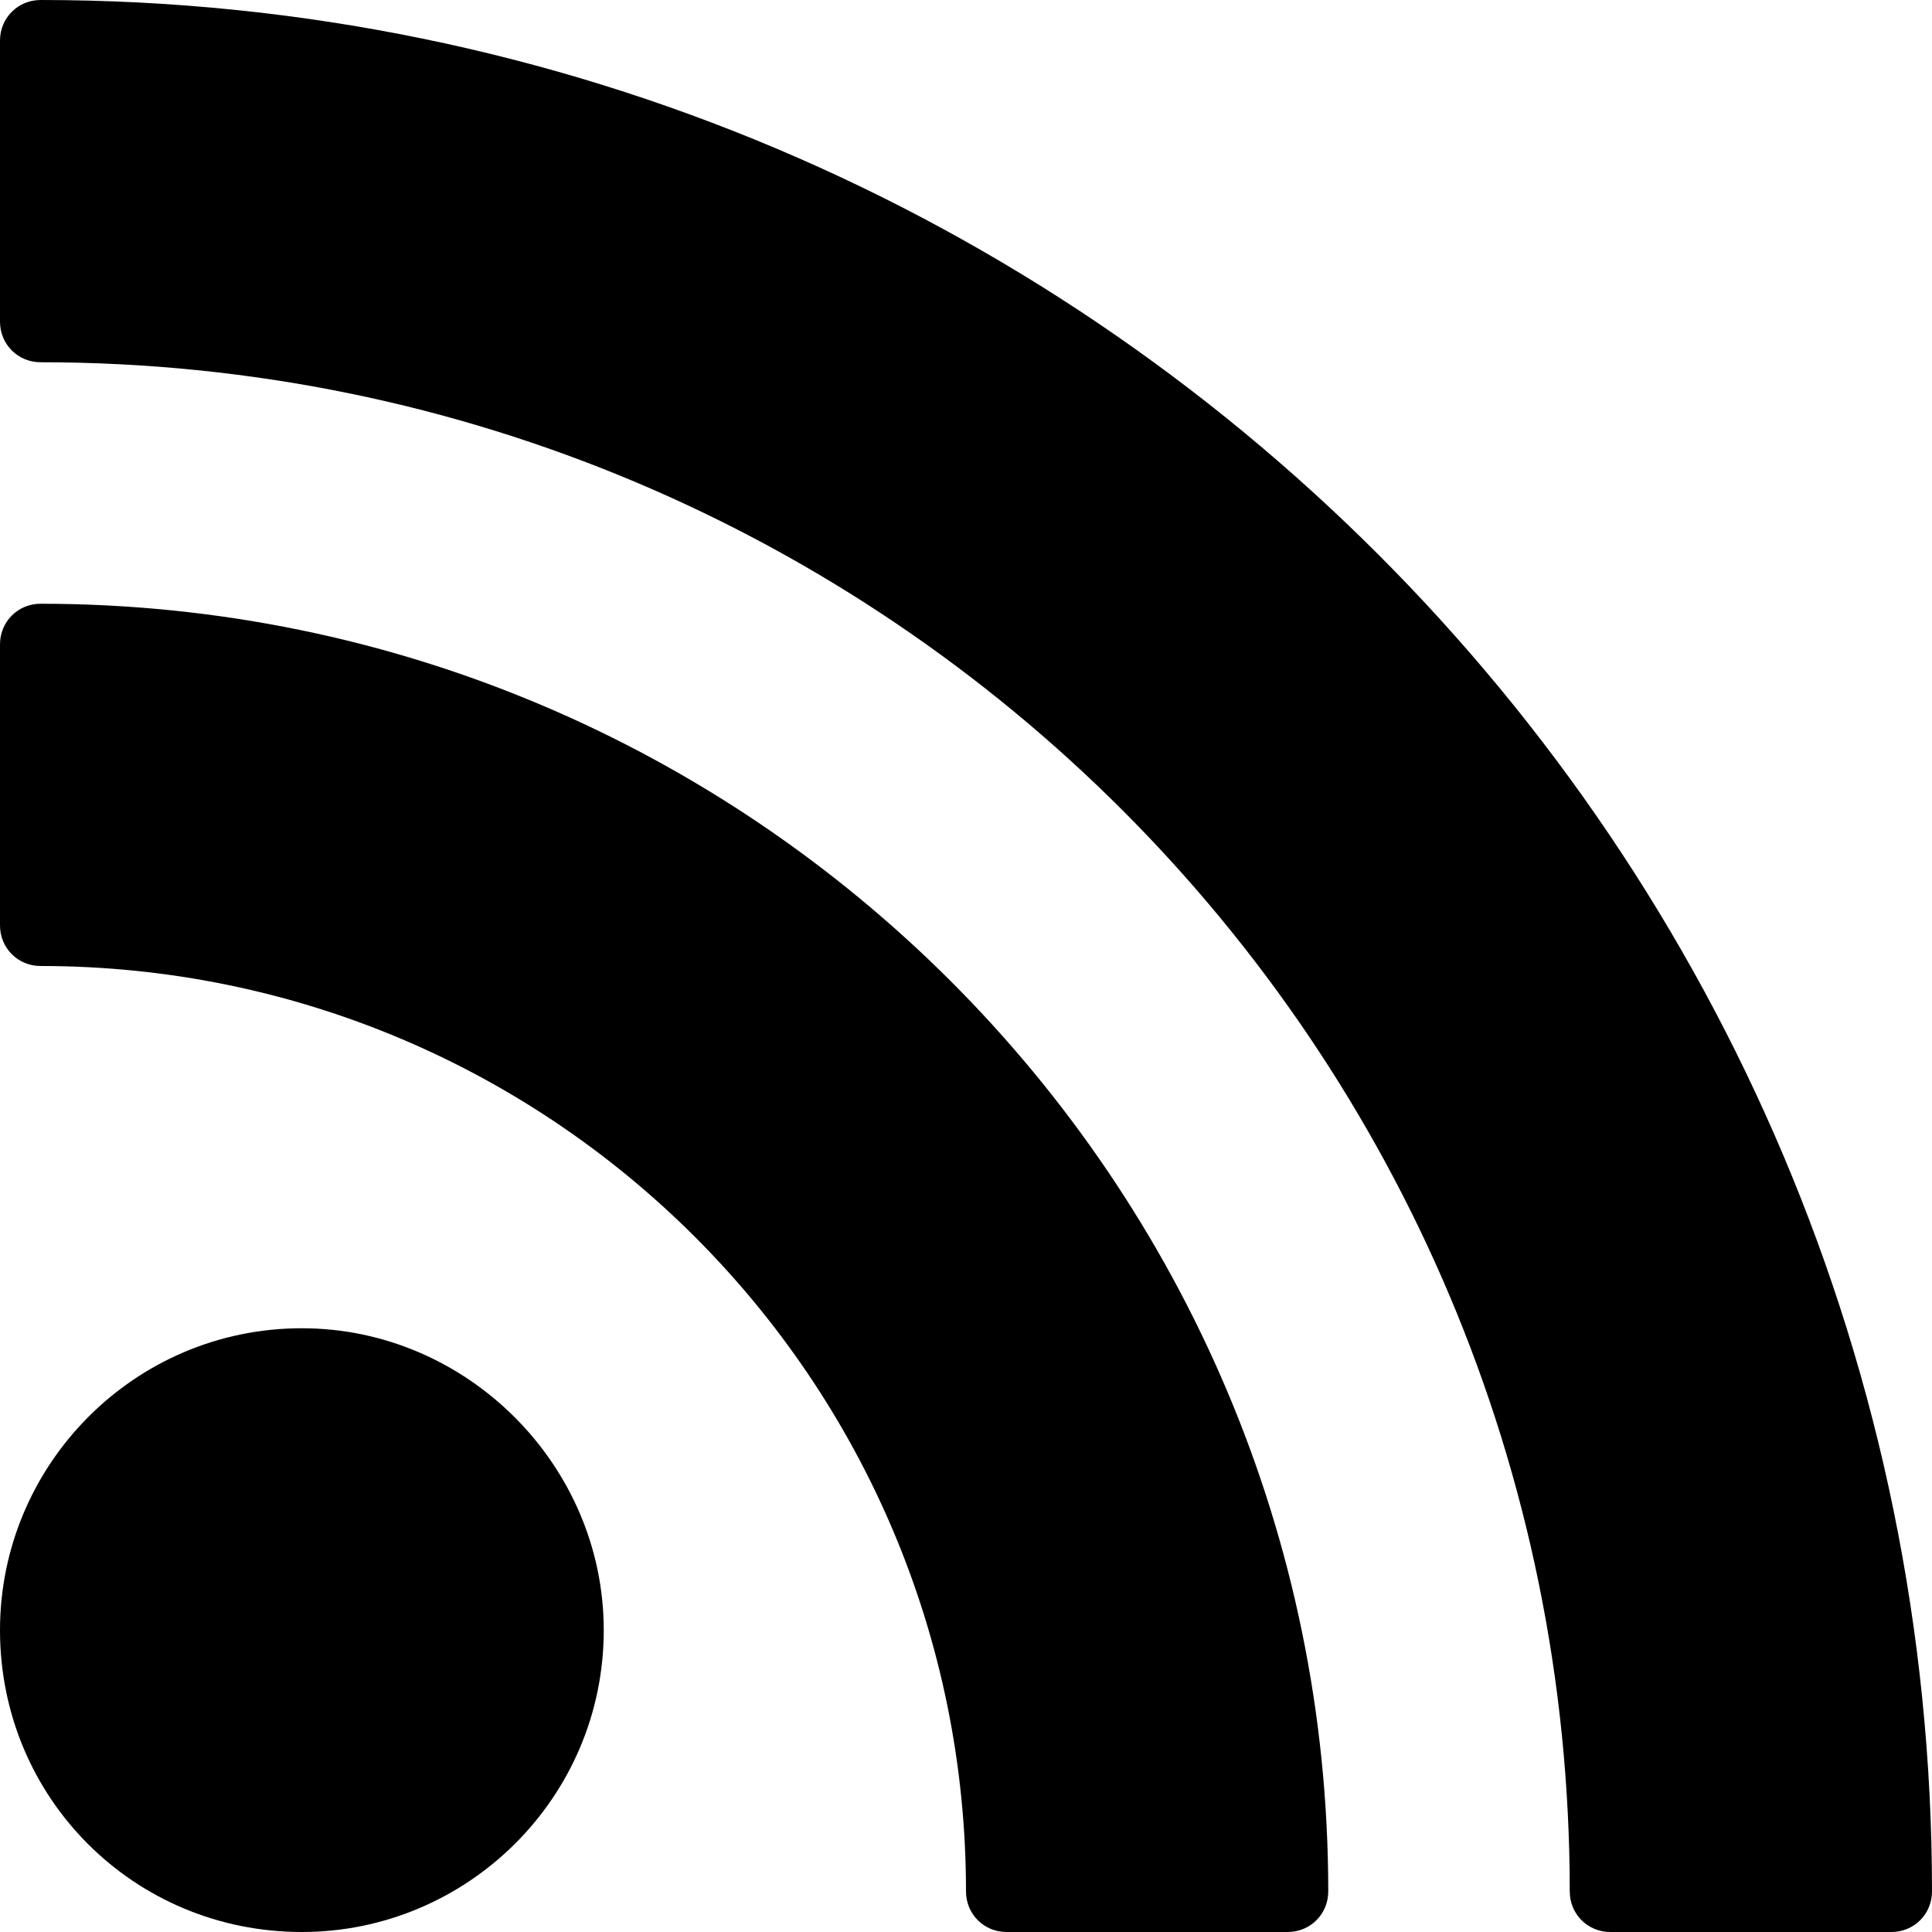
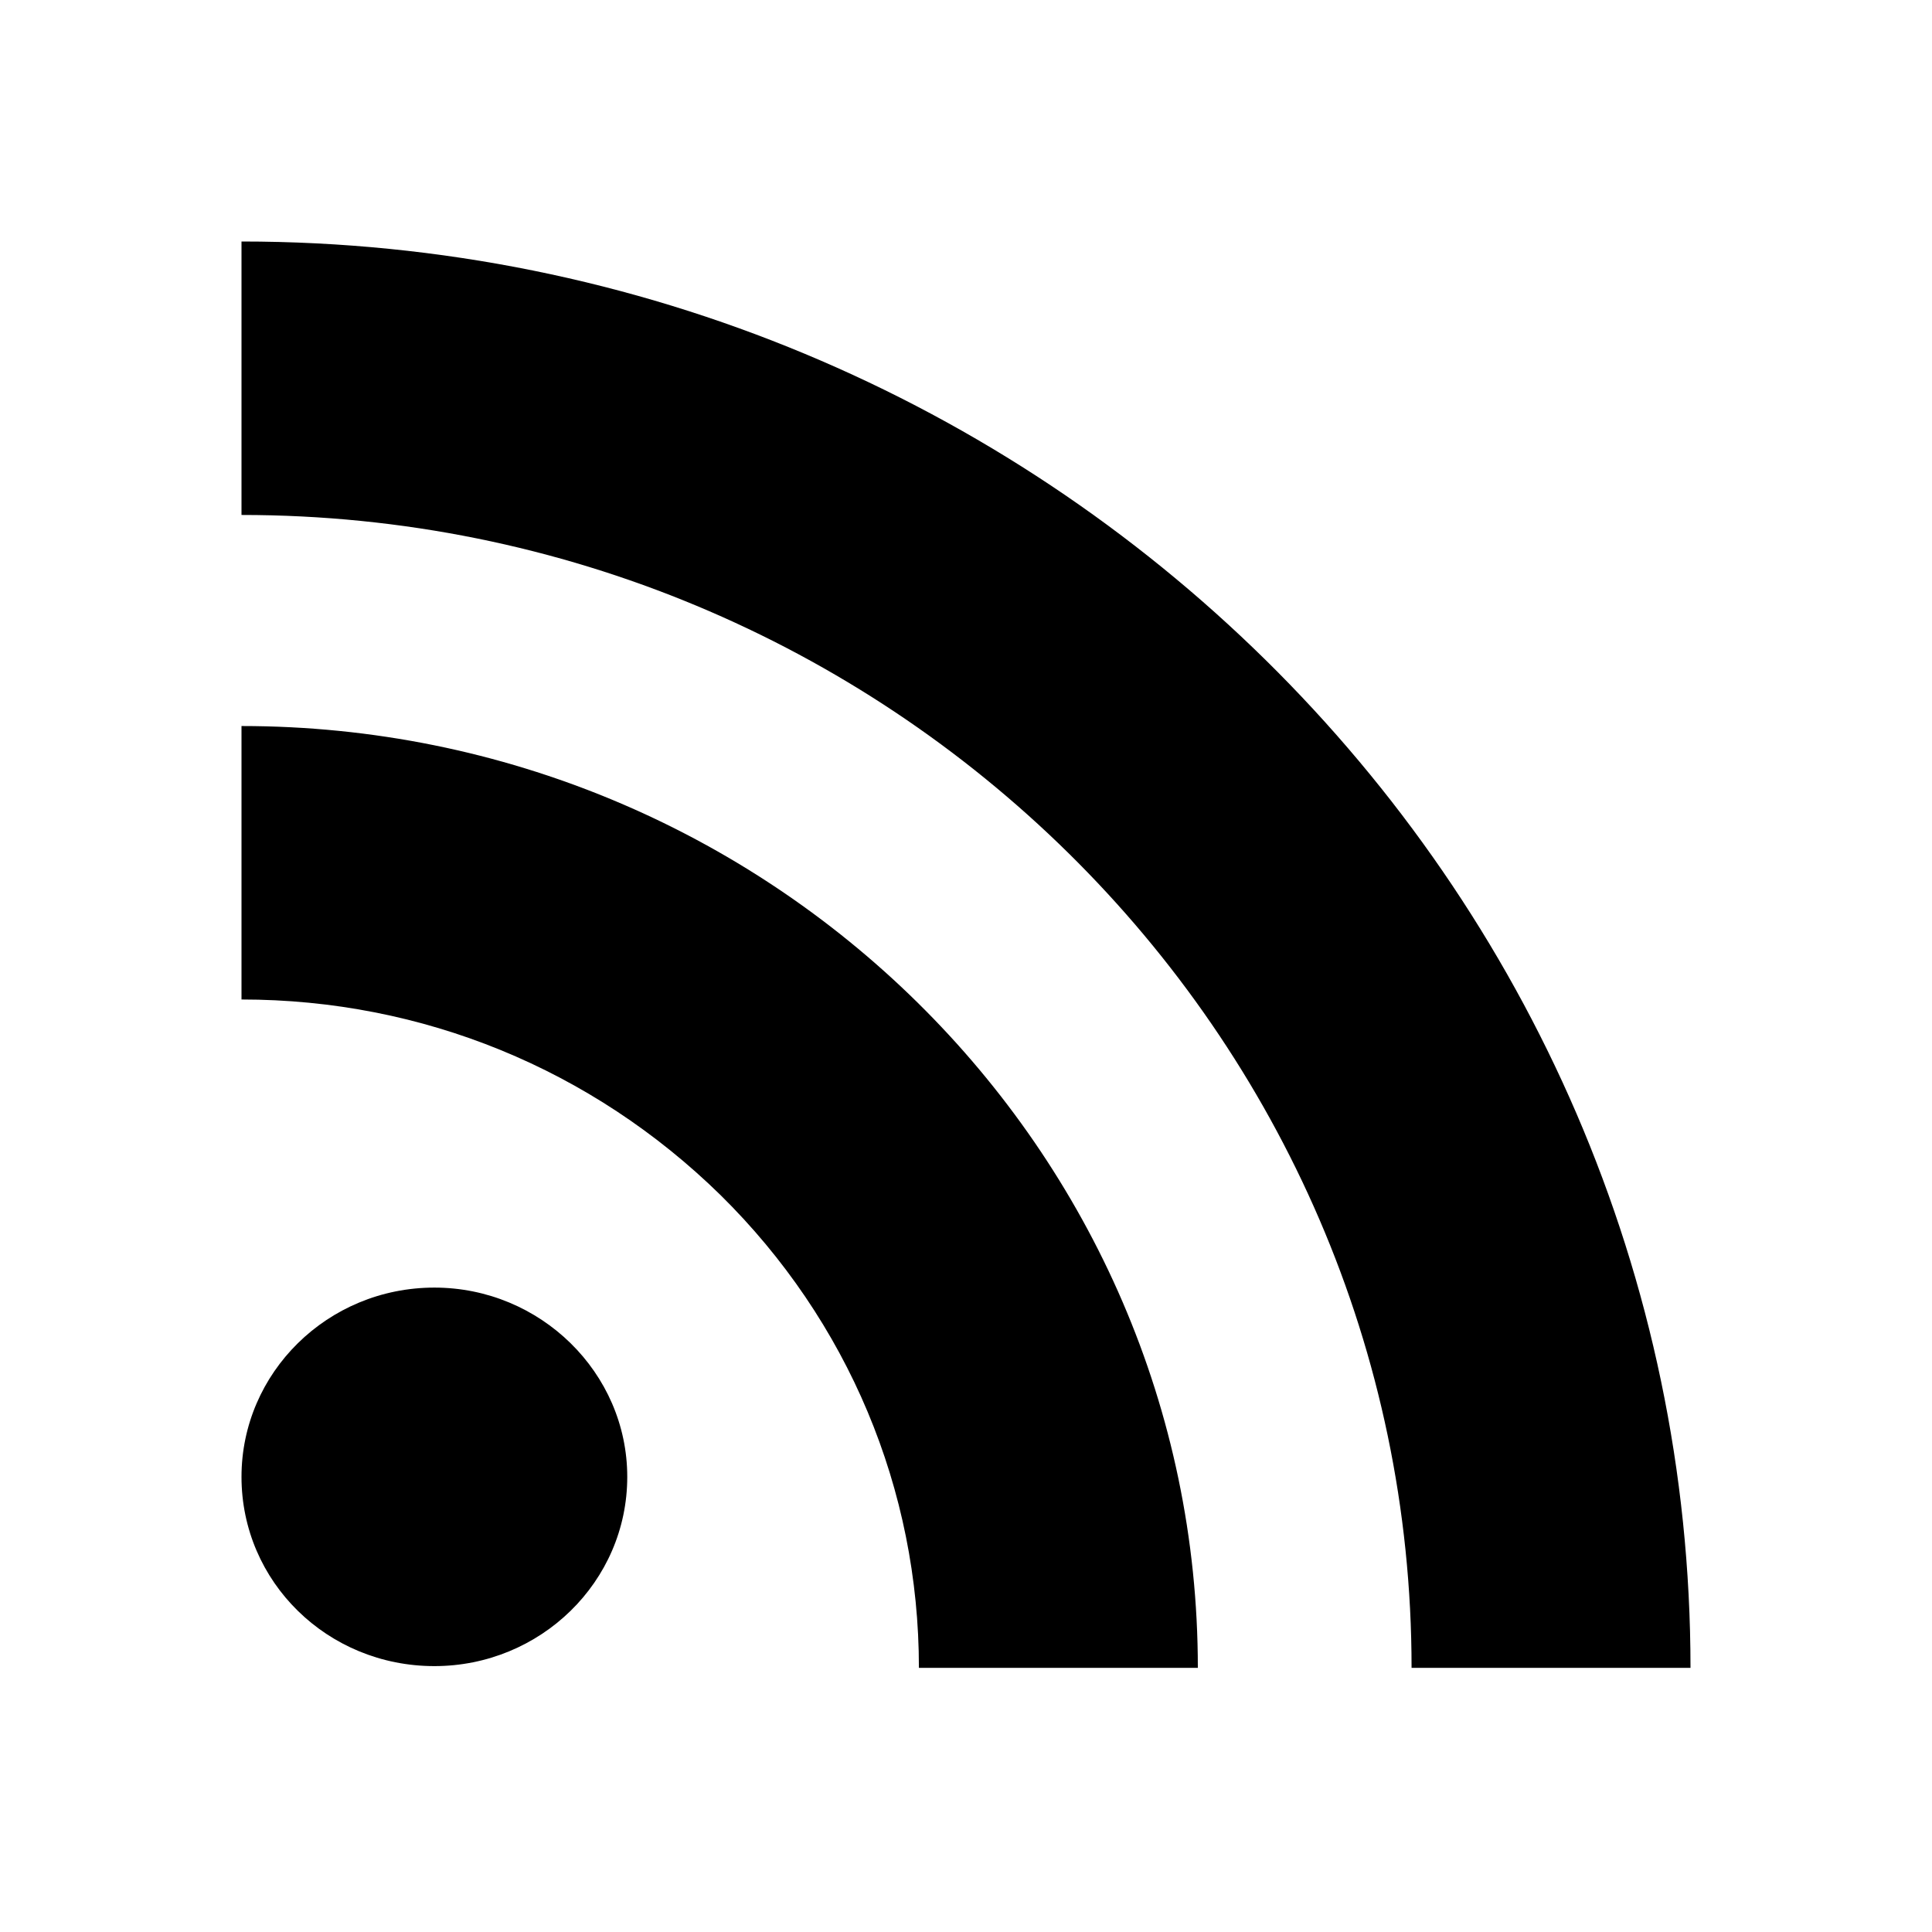
- <svg xmlns="http://www.w3.org/2000/svg" viewBox="0 0 32 32">
-   <path d="m10 27c0 2.781-2.266 5-5 5-2.781 0-5-2.219-5-5 0-2.734 2.219-5 5-5 2.734 0 5 2.266 5 5zm22 4.328c0 .375-.297.672-.672.672h-4.656c-.375 0-.672-.297-.672-.672 0-14-11.328-25.328-25.328-25.328-.375 0-.672-.297-.672-.672v-4.656c0-.375.297-.672.672-.672 17.297 0 31.328 14.031 31.328 31.328zm-10 0c0 .375-.297.672-.672.672h-4.656c-.375 0-.672-.297-.672-.672 0-8.469-6.859-15.328-15.328-15.328-.375 0-.672-.297-.672-.672v-4.656c0-.375.297-.672.672-.672 11.766 0 21.328 9.562 21.328 21.328z" fill-rule="evenodd" />
+ <svg xmlns="http://www.w3.org/2000/svg" height="24" viewBox="0 0 24 24" width="24">
+   <path d="m17.535 20.719h3.465c0-9.765-8.078-17.719-18-17.719v3.397c8.01 0 14.535 6.424 14.535 14.321zm-6.12 0h3.465c0-6.446-5.332-11.7-11.88-11.7v3.397c2.25 0 4.354.866 5.951 2.43 1.586 1.564 2.464 3.656 2.464 5.872zm-6.019-.022c1.316 0 2.396-1.046 2.396-2.351 0-1.294-1.08-2.351-2.396-2.351-1.327 0-2.396 1.058-2.396 2.351 0 1.305 1.069 2.351 2.396 2.351z" fill-rule="evenodd" />
</svg>
